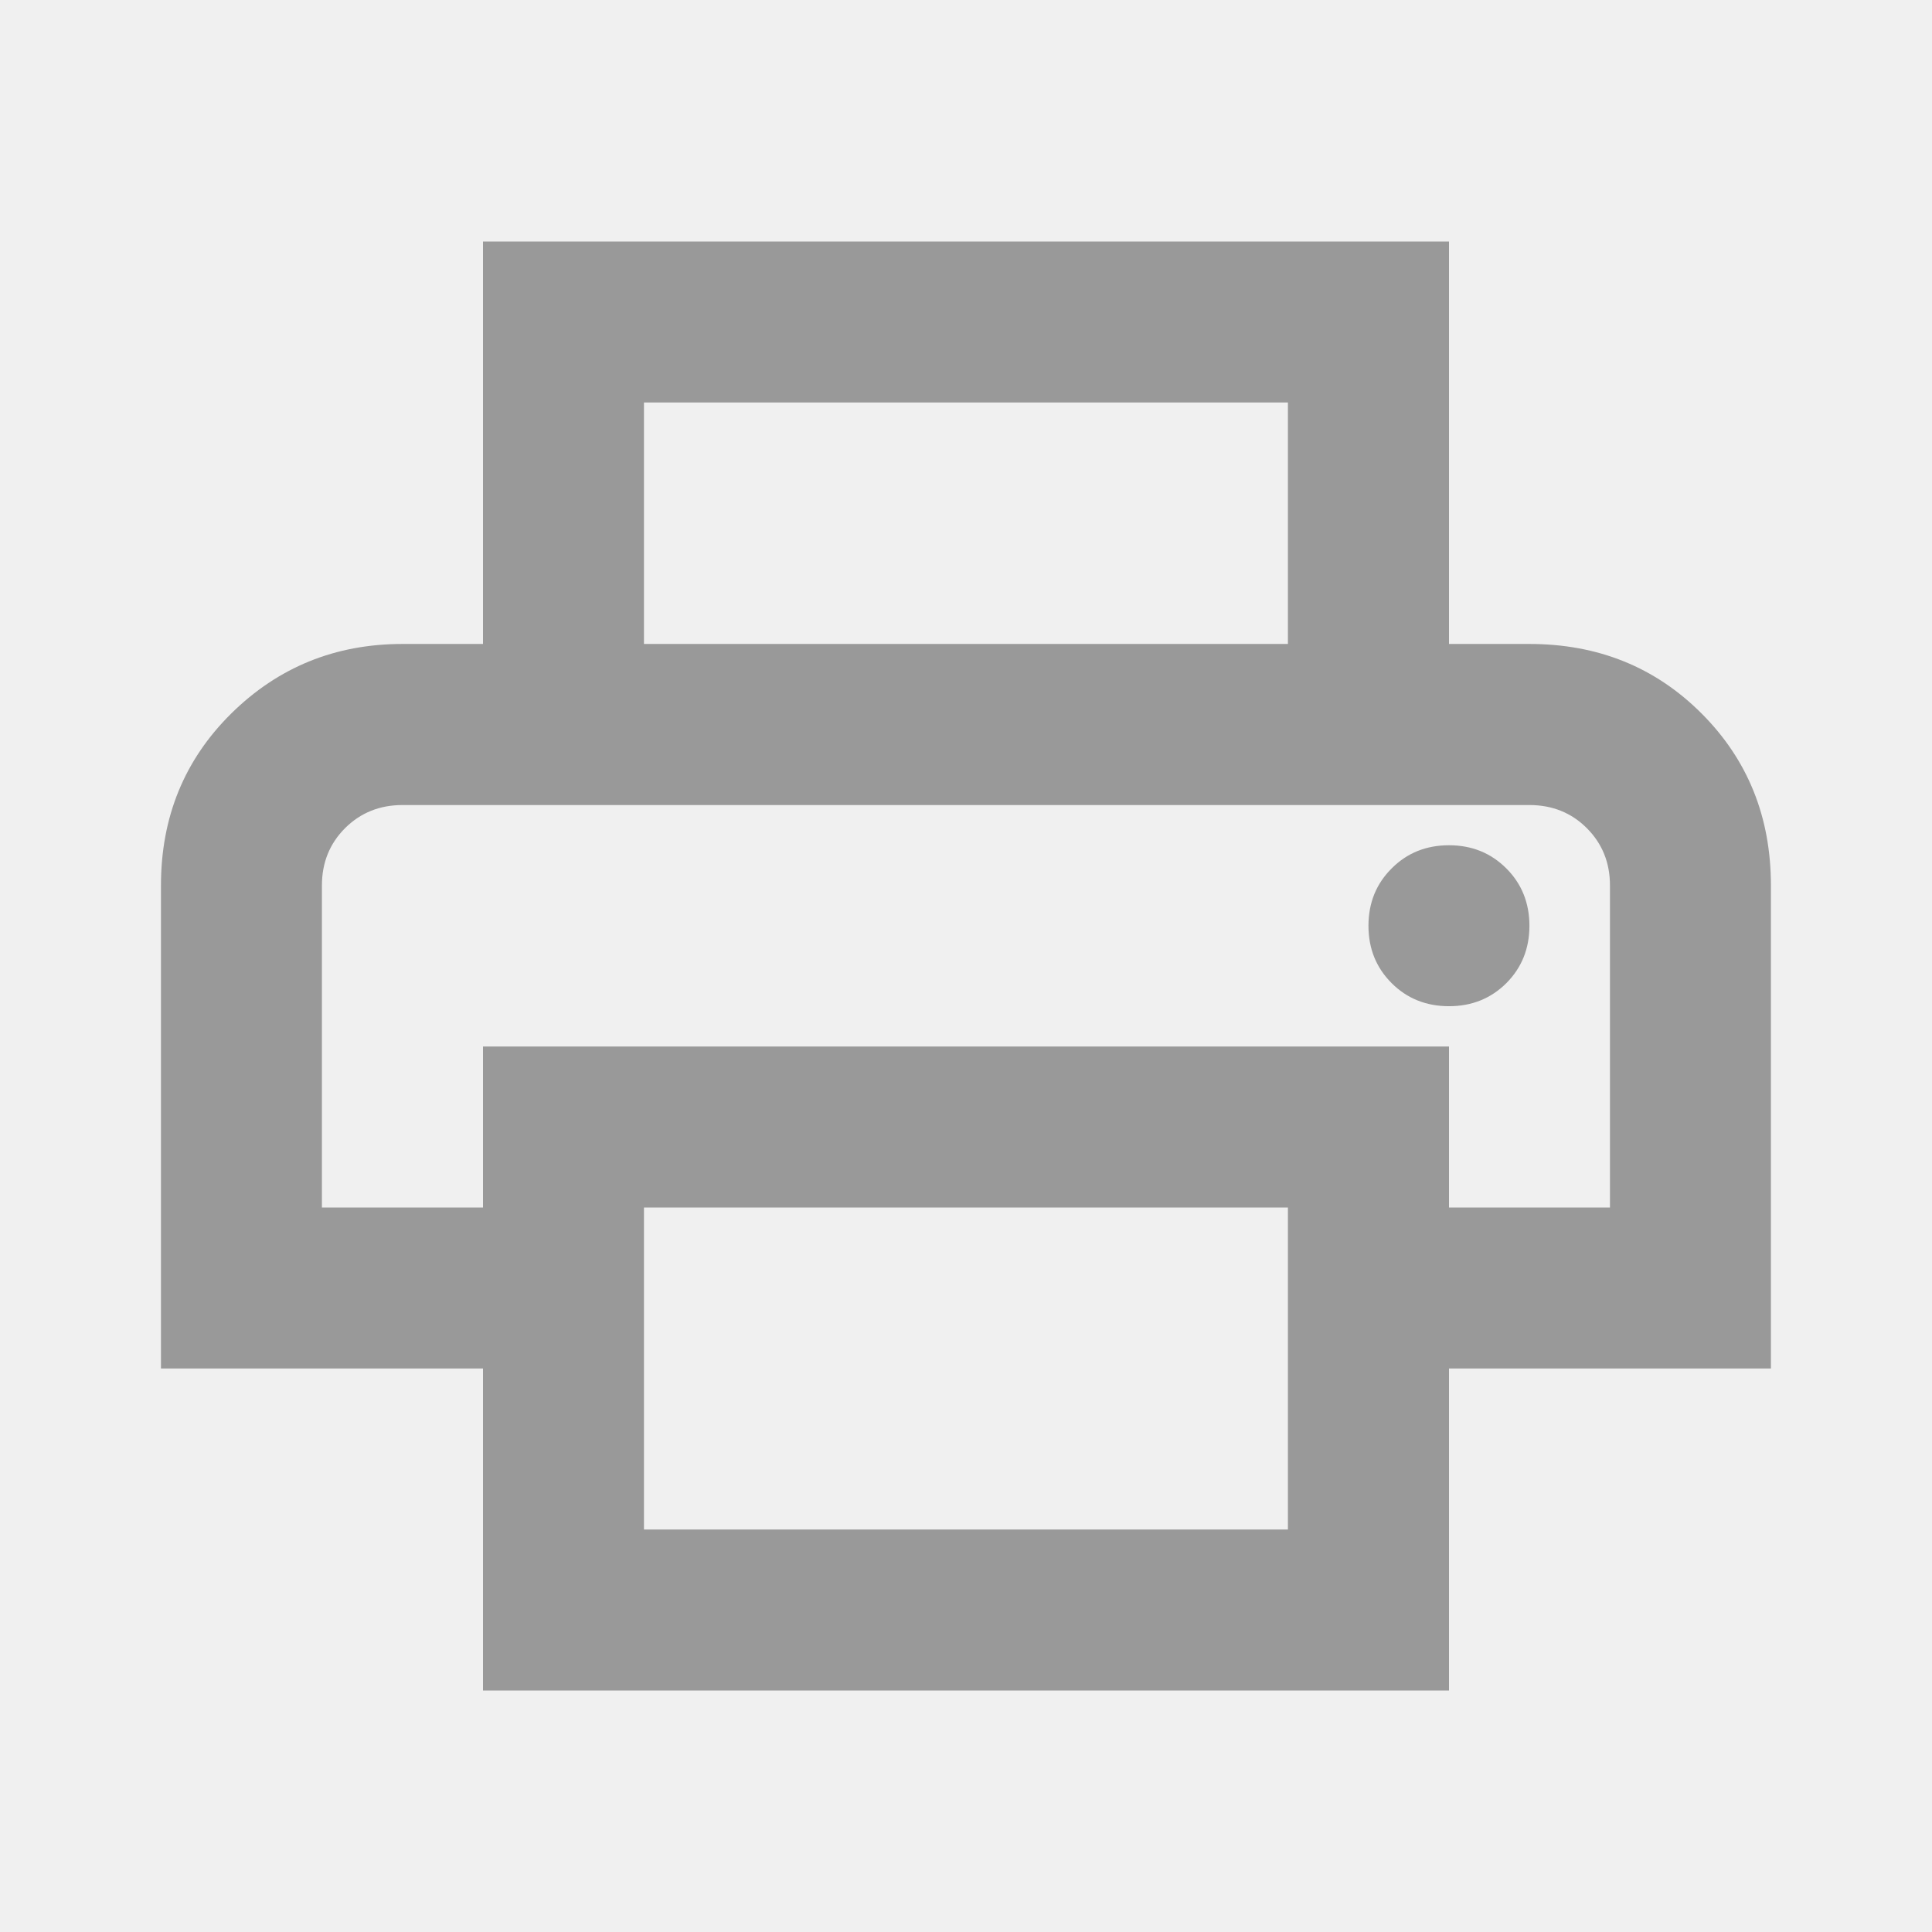
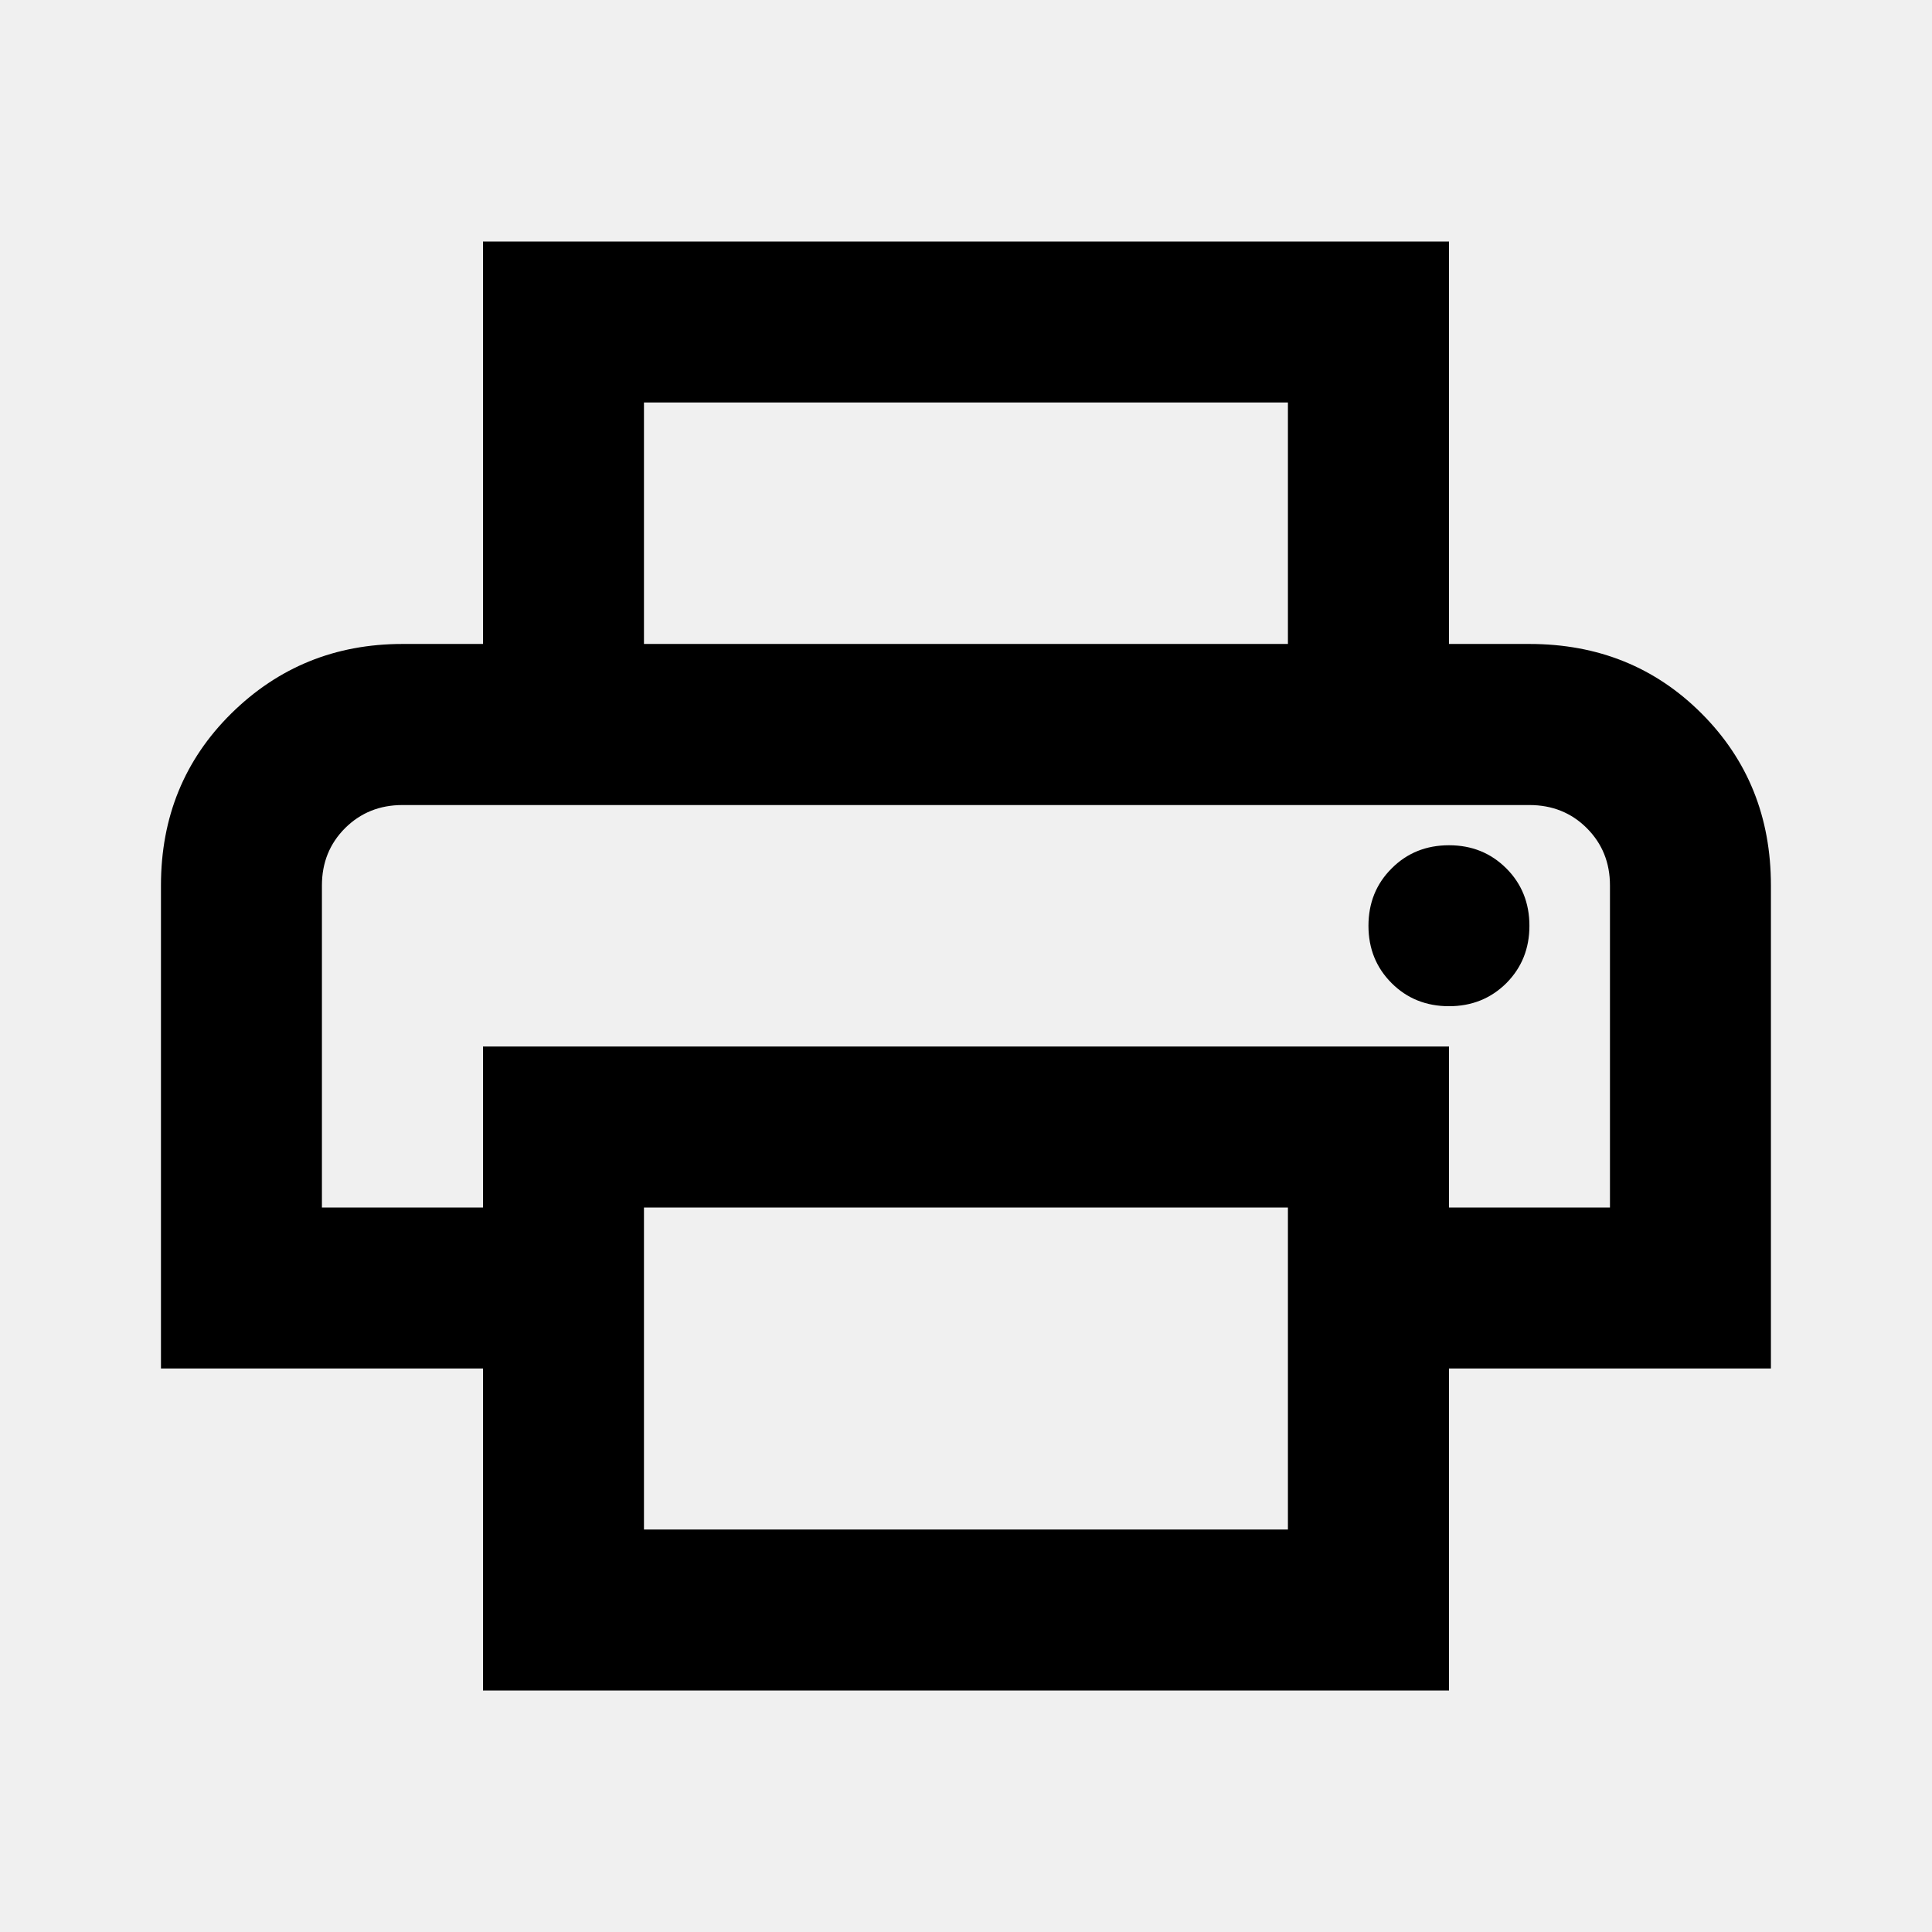
<svg xmlns="http://www.w3.org/2000/svg" width="16" height="16" viewBox="0 0 16 16" fill="none">
  <g clip-path="url(#clip0_3489_13485)">
    <mask id="mask0_3489_13485" style="mask-type:alpha" maskUnits="userSpaceOnUse" x="0" y="0" width="16" height="16">
      <rect width="16" height="16" fill="#D9D9D9" />
    </mask>
    <g mask="url(#mask0_3489_13485)">
-       <path d="M10.666 5.333V3.333H5.333V5.333H4V2H12V5.333H10.666ZM12 8.333C12.189 8.333 12.347 8.269 12.475 8.142C12.602 8.014 12.666 7.856 12.666 7.667C12.666 7.478 12.602 7.319 12.475 7.192C12.347 7.064 12.189 7 12 7C11.811 7 11.652 7.064 11.525 7.192C11.397 7.319 11.333 7.478 11.333 7.667C11.333 7.856 11.397 8.014 11.525 8.142C11.652 8.269 11.811 8.333 12 8.333ZM10.666 12.667V10H5.333V12.667H10.666ZM12 14H4V11.333H1.333V7.333C1.333 6.767 1.527 6.292 1.916 5.908C2.305 5.525 2.777 5.333 3.333 5.333H12.666C13.233 5.333 13.708 5.525 14.091 5.908C14.475 6.292 14.666 6.767 14.666 7.333V11.333H12V14ZM13.333 10V7.333C13.333 7.144 13.269 6.986 13.141 6.858C13.014 6.731 12.855 6.667 12.666 6.667H3.333C3.144 6.667 2.986 6.731 2.858 6.858C2.73 6.986 2.666 7.144 2.666 7.333V10H4V8.667H12V10H13.333Z" fill="#999999" />
+       <path d="M10.666 5.333V3.333H5.333V5.333H4V2H12V5.333H10.666ZM12 8.333C12.189 8.333 12.347 8.269 12.475 8.142C12.602 8.014 12.666 7.856 12.666 7.667C12.666 7.478 12.602 7.319 12.475 7.192C12.347 7.064 12.189 7 12 7C11.811 7 11.652 7.064 11.525 7.192C11.397 7.319 11.333 7.478 11.333 7.667C11.333 7.856 11.397 8.014 11.525 8.142C11.652 8.269 11.811 8.333 12 8.333ZM10.666 12.667V10H5.333V12.667H10.666ZM12 14H4V11.333H1.333V7.333C1.333 6.767 1.527 6.292 1.916 5.908C2.305 5.525 2.777 5.333 3.333 5.333H12.666C13.233 5.333 13.708 5.525 14.091 5.908C14.475 6.292 14.666 6.767 14.666 7.333V11.333H12V14ZM13.333 10V7.333C13.333 7.144 13.269 6.986 13.141 6.858C13.014 6.731 12.855 6.667 12.666 6.667H3.333C3.144 6.667 2.986 6.731 2.858 6.858C2.73 6.986 2.666 7.144 2.666 7.333V10H4V8.667H12V10H13.333Z" fill="currentColor" />
    </g>
  </g>
  <defs>
    <clipPath id="clip0_3489_13485">
      <rect width="16" height="16" fill="white" />
    </clipPath>
  </defs>
</svg>
